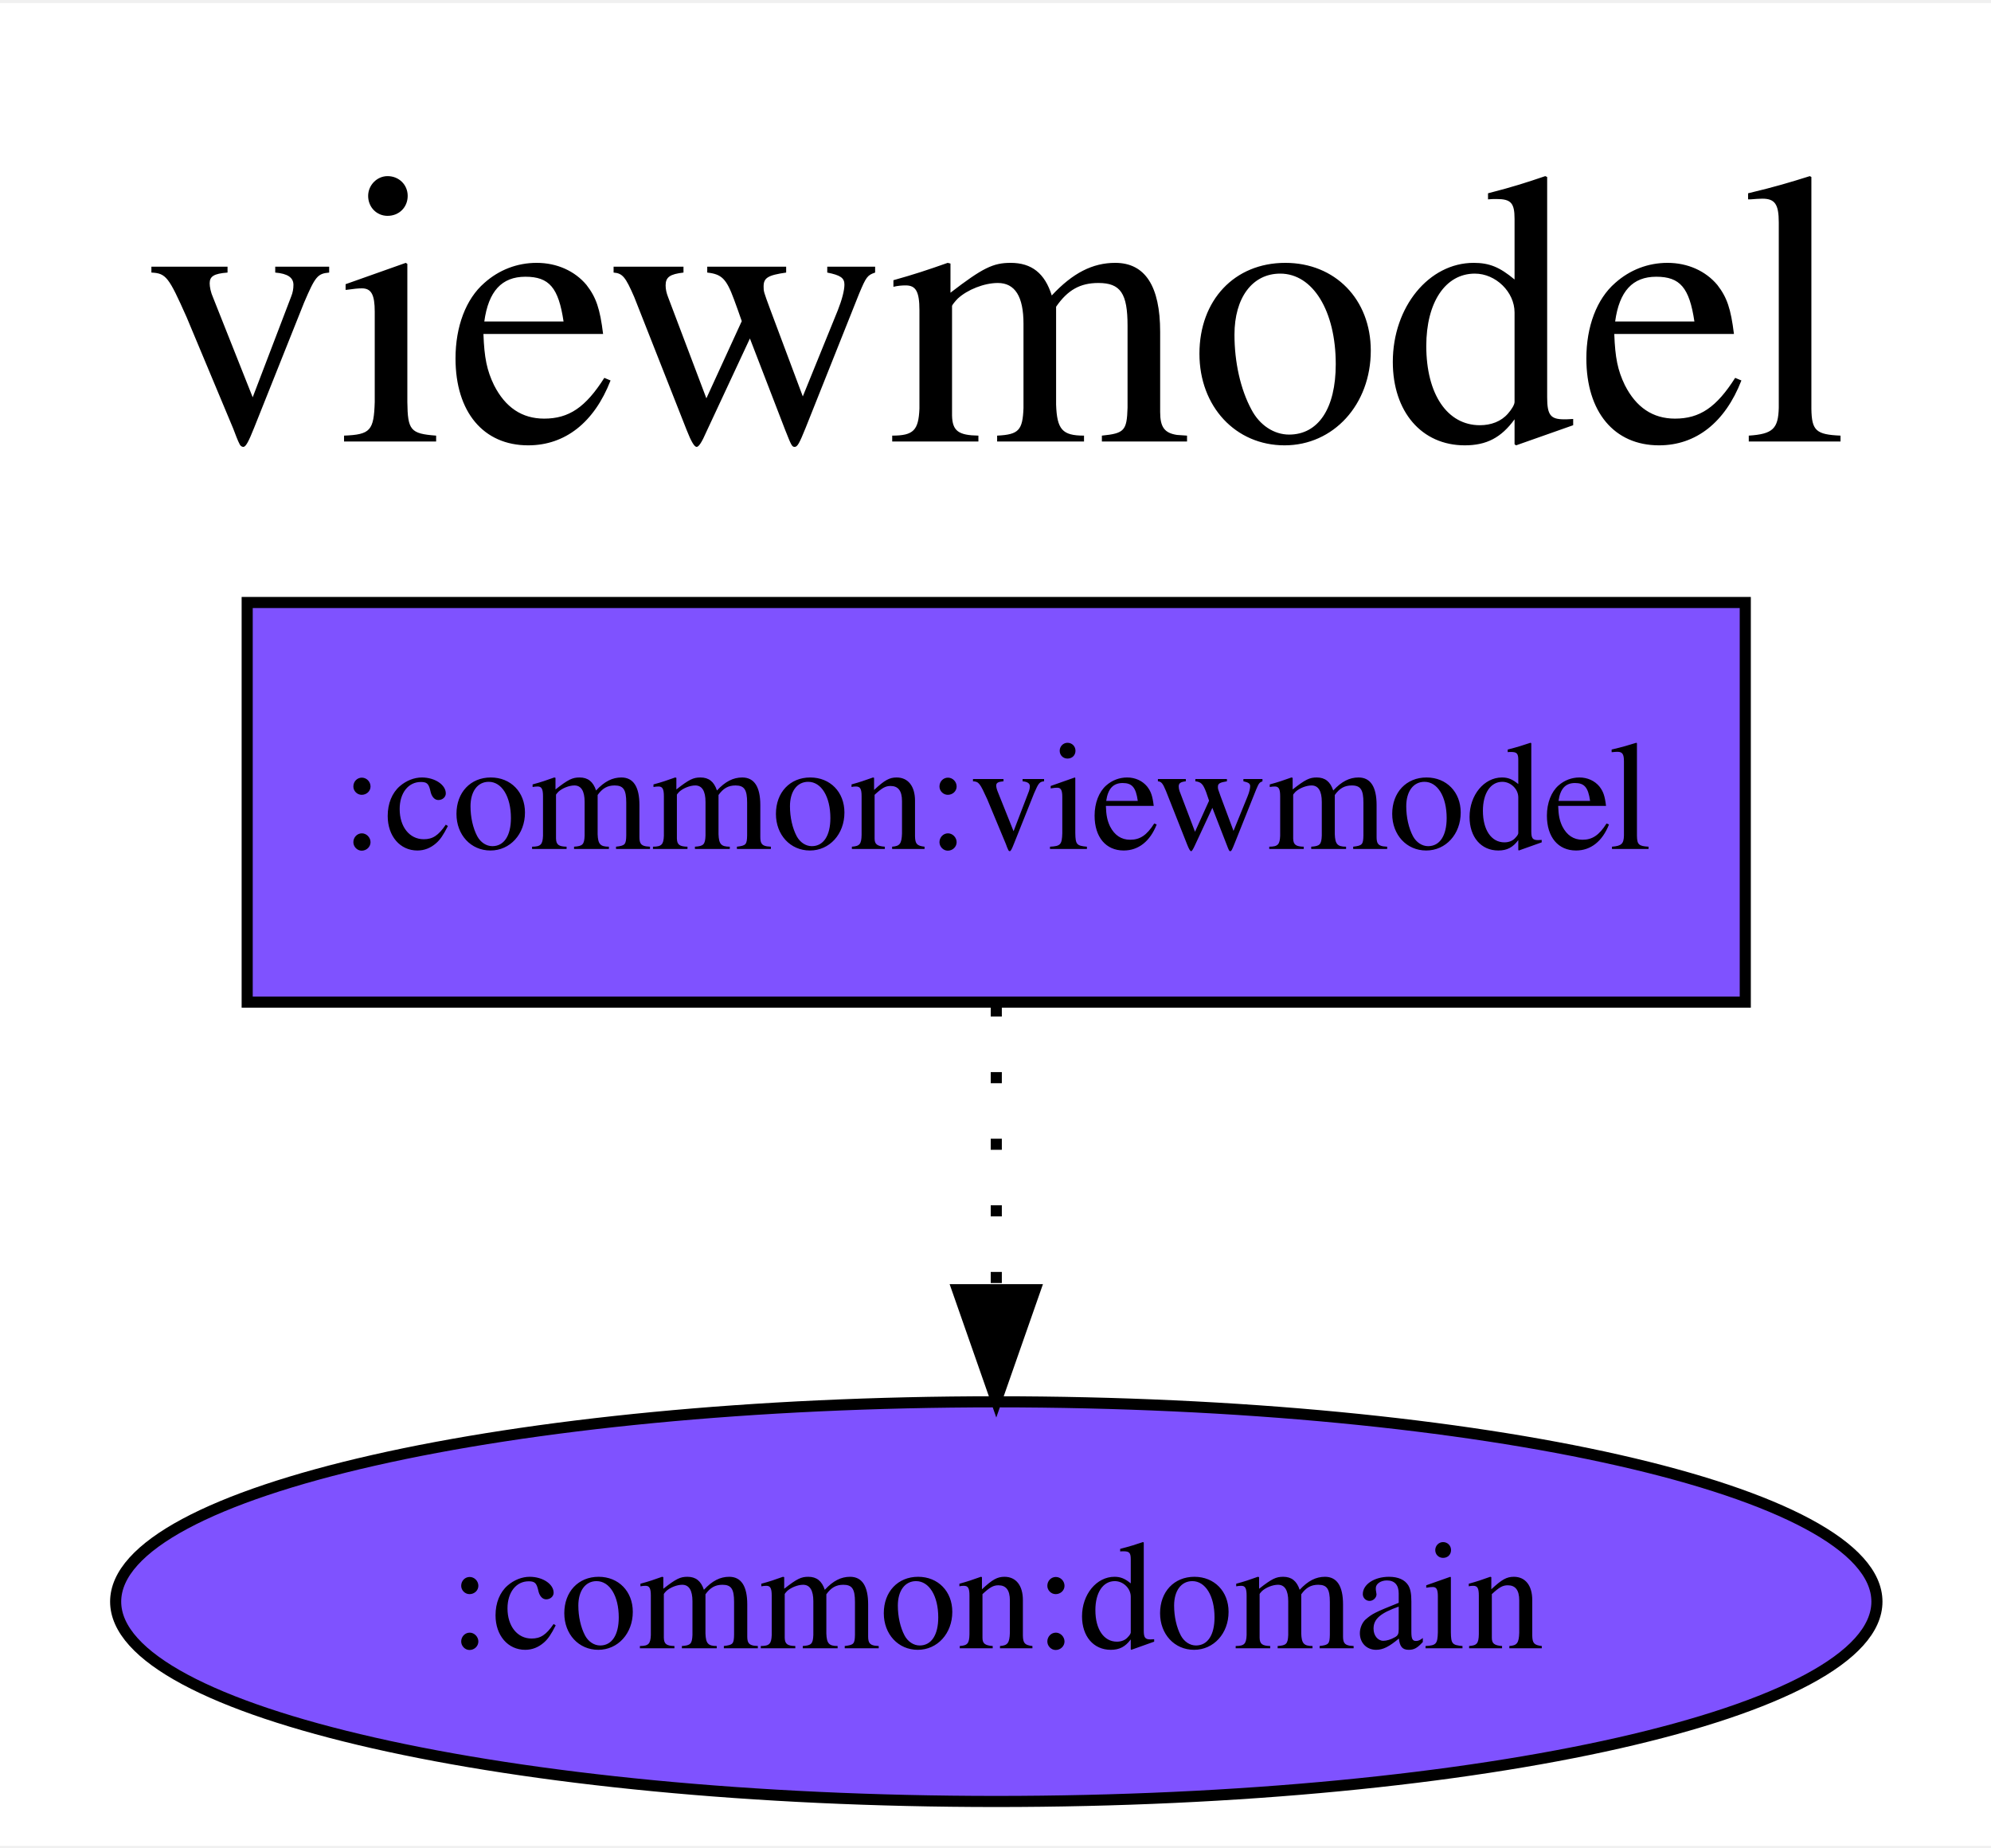
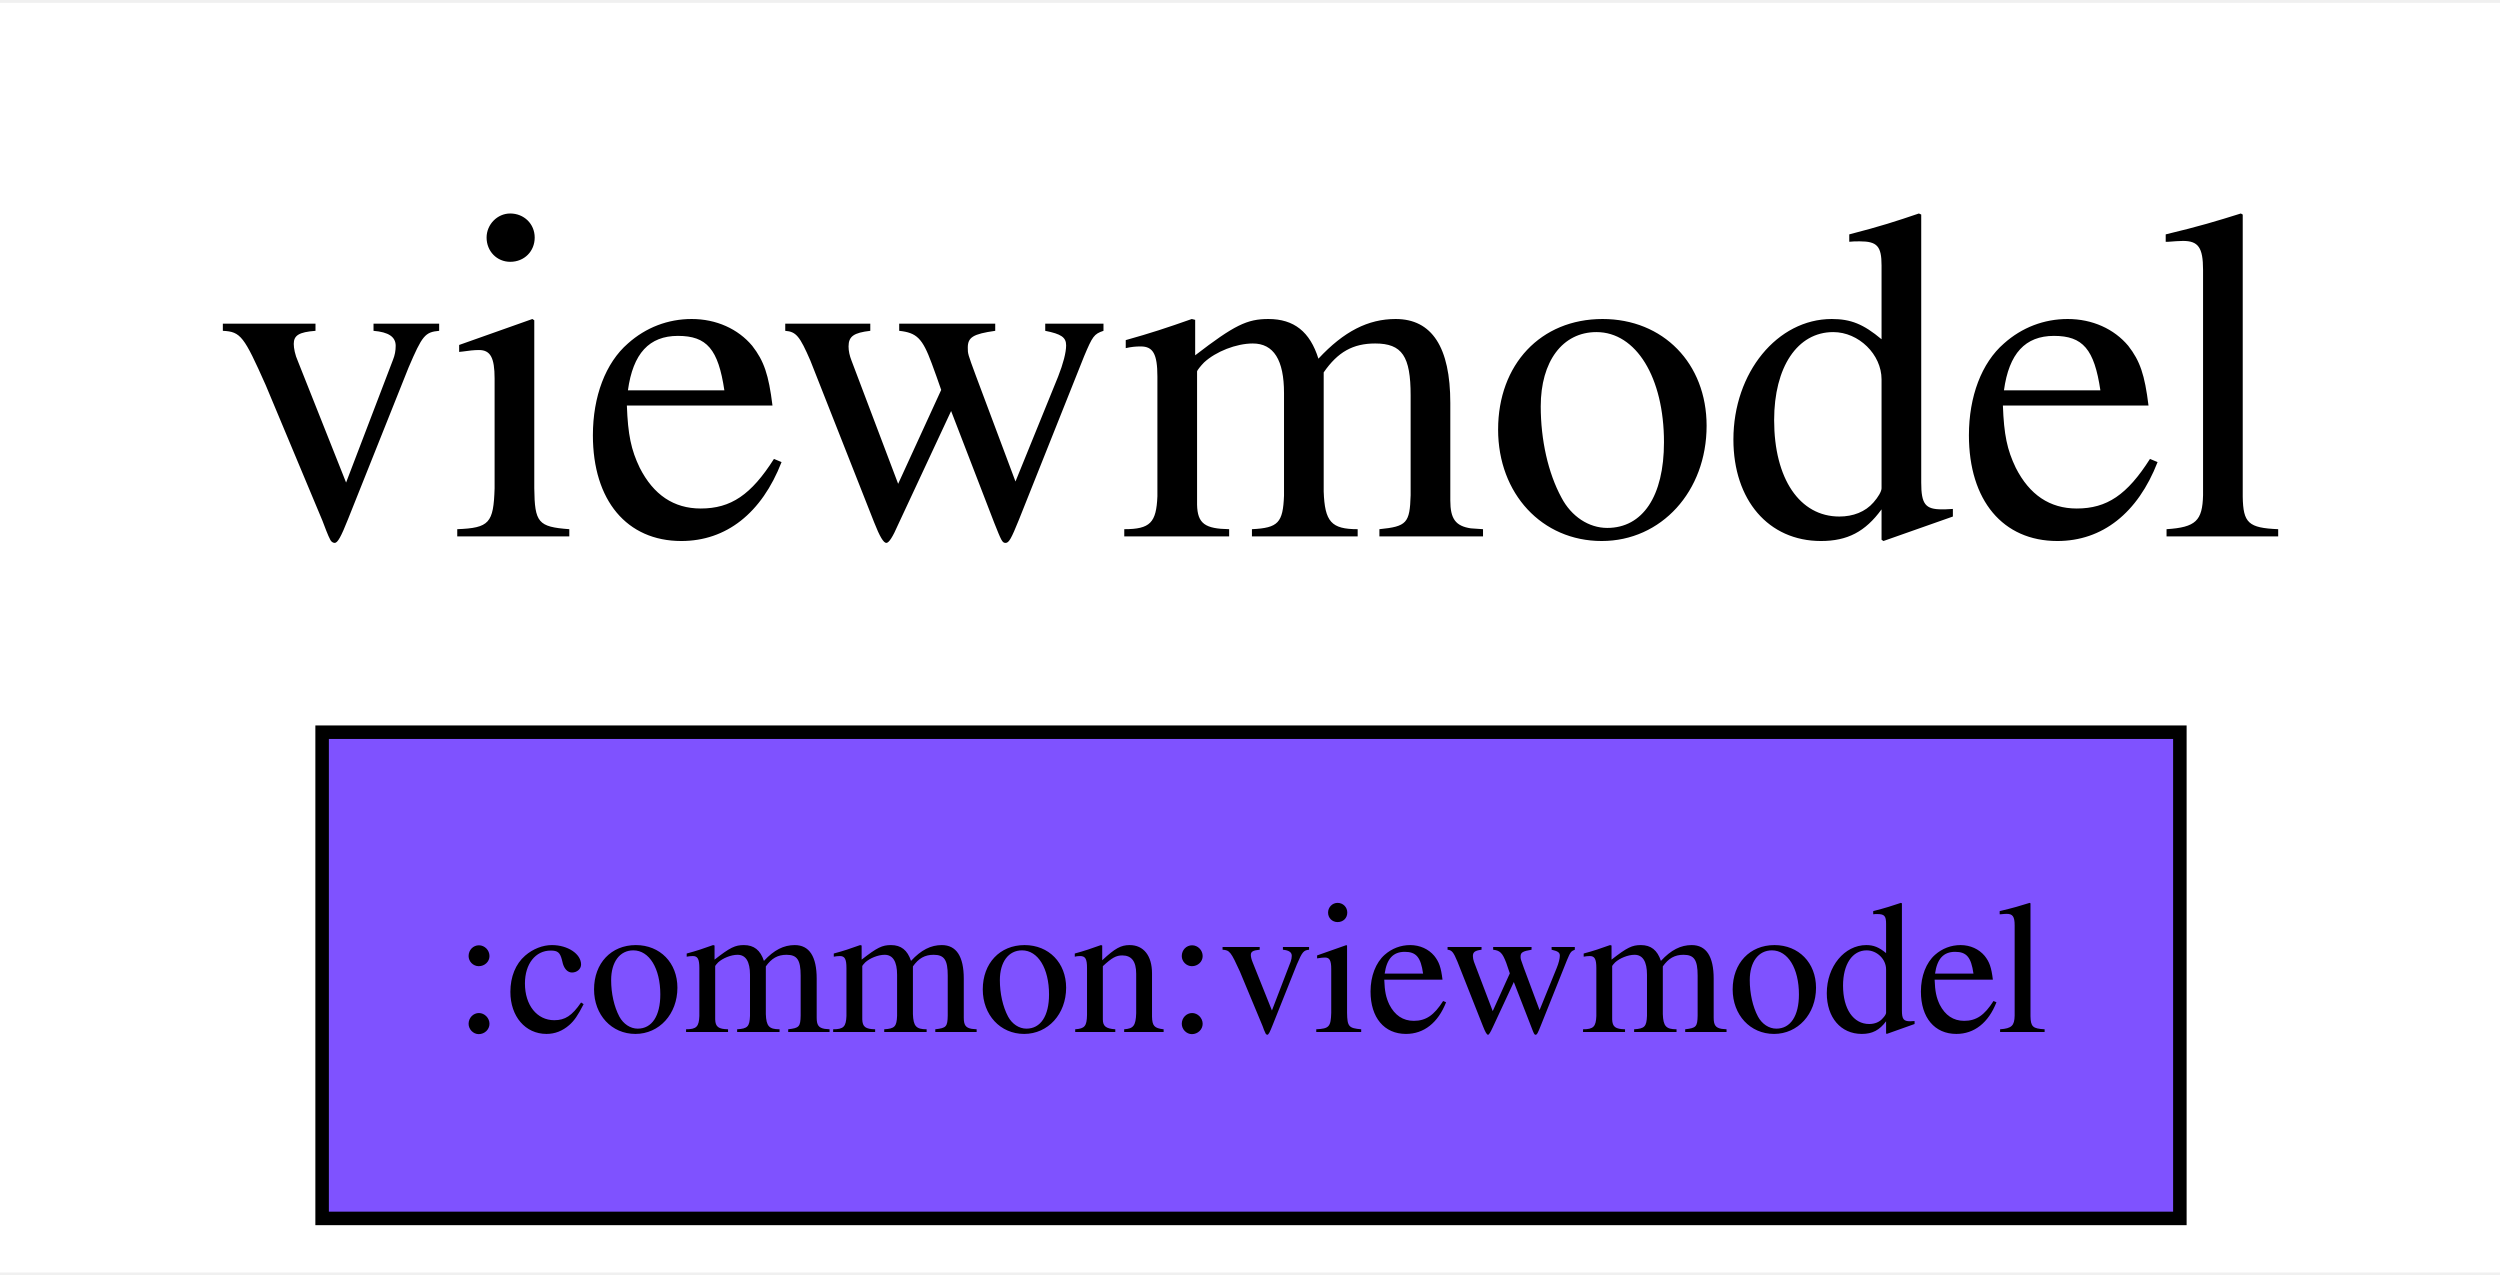
- <svg xmlns="http://www.w3.org/2000/svg" width="249px" height="231px" viewBox="0.00 0.00 179.52 166.00">
-   <g id="graph0" class="graph" transform="scale(1.000792 1.000792) rotate(0.0) translate(4.0 162.0)">
-     <polygon fill="white" stroke="transparent" points="-4,4 -4,-162 175.52,-162 175.52,4 -4,4" />
-     <text text-anchor="middle" x="85.76" y="-122.5" font-family="Times,serif" font-size="35.00">viewmodel</text>
+ <svg xmlns="http://www.w3.org/2000/svg" width="257px" height="131px" viewBox="0.00 0.00 185.25 94.00">
+   <g id="graph0" class="graph" transform="scale(1.000792 1.000792) rotate(0.0) translate(4.0 90.0)">
+     <polygon fill="white" stroke="transparent" points="-4,4 -4,-90 181.25,-90 181.25,4 -4,4" />
+     <text text-anchor="middle" x="88.62" y="-50.5" font-family="Times,serif" font-size="35.00">
+             viewmodel
+         </text>
    <g id="node1" class="node">
-       <polygon fill="#7f52ff" stroke="black" points="153.24,-108 18.27,-108 18.27,-72 153.24,-72 153.24,-108" />
-       <text text-anchor="middle" x="85.76" y="-85.8" font-family="Times,serif" font-size="14.00">:common:viewmodel</text>
-     </g>
-     <g id="node2" class="node">
-       <ellipse fill="#7f52ff" stroke="black" cx="85.76" cy="-18" rx="79.34" ry="18" />
-       <text text-anchor="middle" x="85.76" y="-13.8" font-family="Times,serif" font-size="14.00">:common:domain</text>
-     </g>
-     <g id="edge1" class="edge">
-       <path fill="none" stroke="black" stroke-dasharray="1,5" d="M85.76,-71.7C85.76,-63.98 85.76,-54.71 85.76,-46.11" />
-       <polygon fill="black" stroke="black" points="89.26,-46.1 85.76,-36.1 82.26,-46.1 89.26,-46.1" />
+       <polygon fill="#7f52ff" stroke="black" points="157.4,-36 19.85,-36 19.85,0 157.4,0 157.4,-36" />
+       <text text-anchor="middle" x="88.62" y="-13.8" font-family="Times,serif" font-size="14.00">:common:viewmodel
+             </text>
    </g>
  </g>
</svg>
